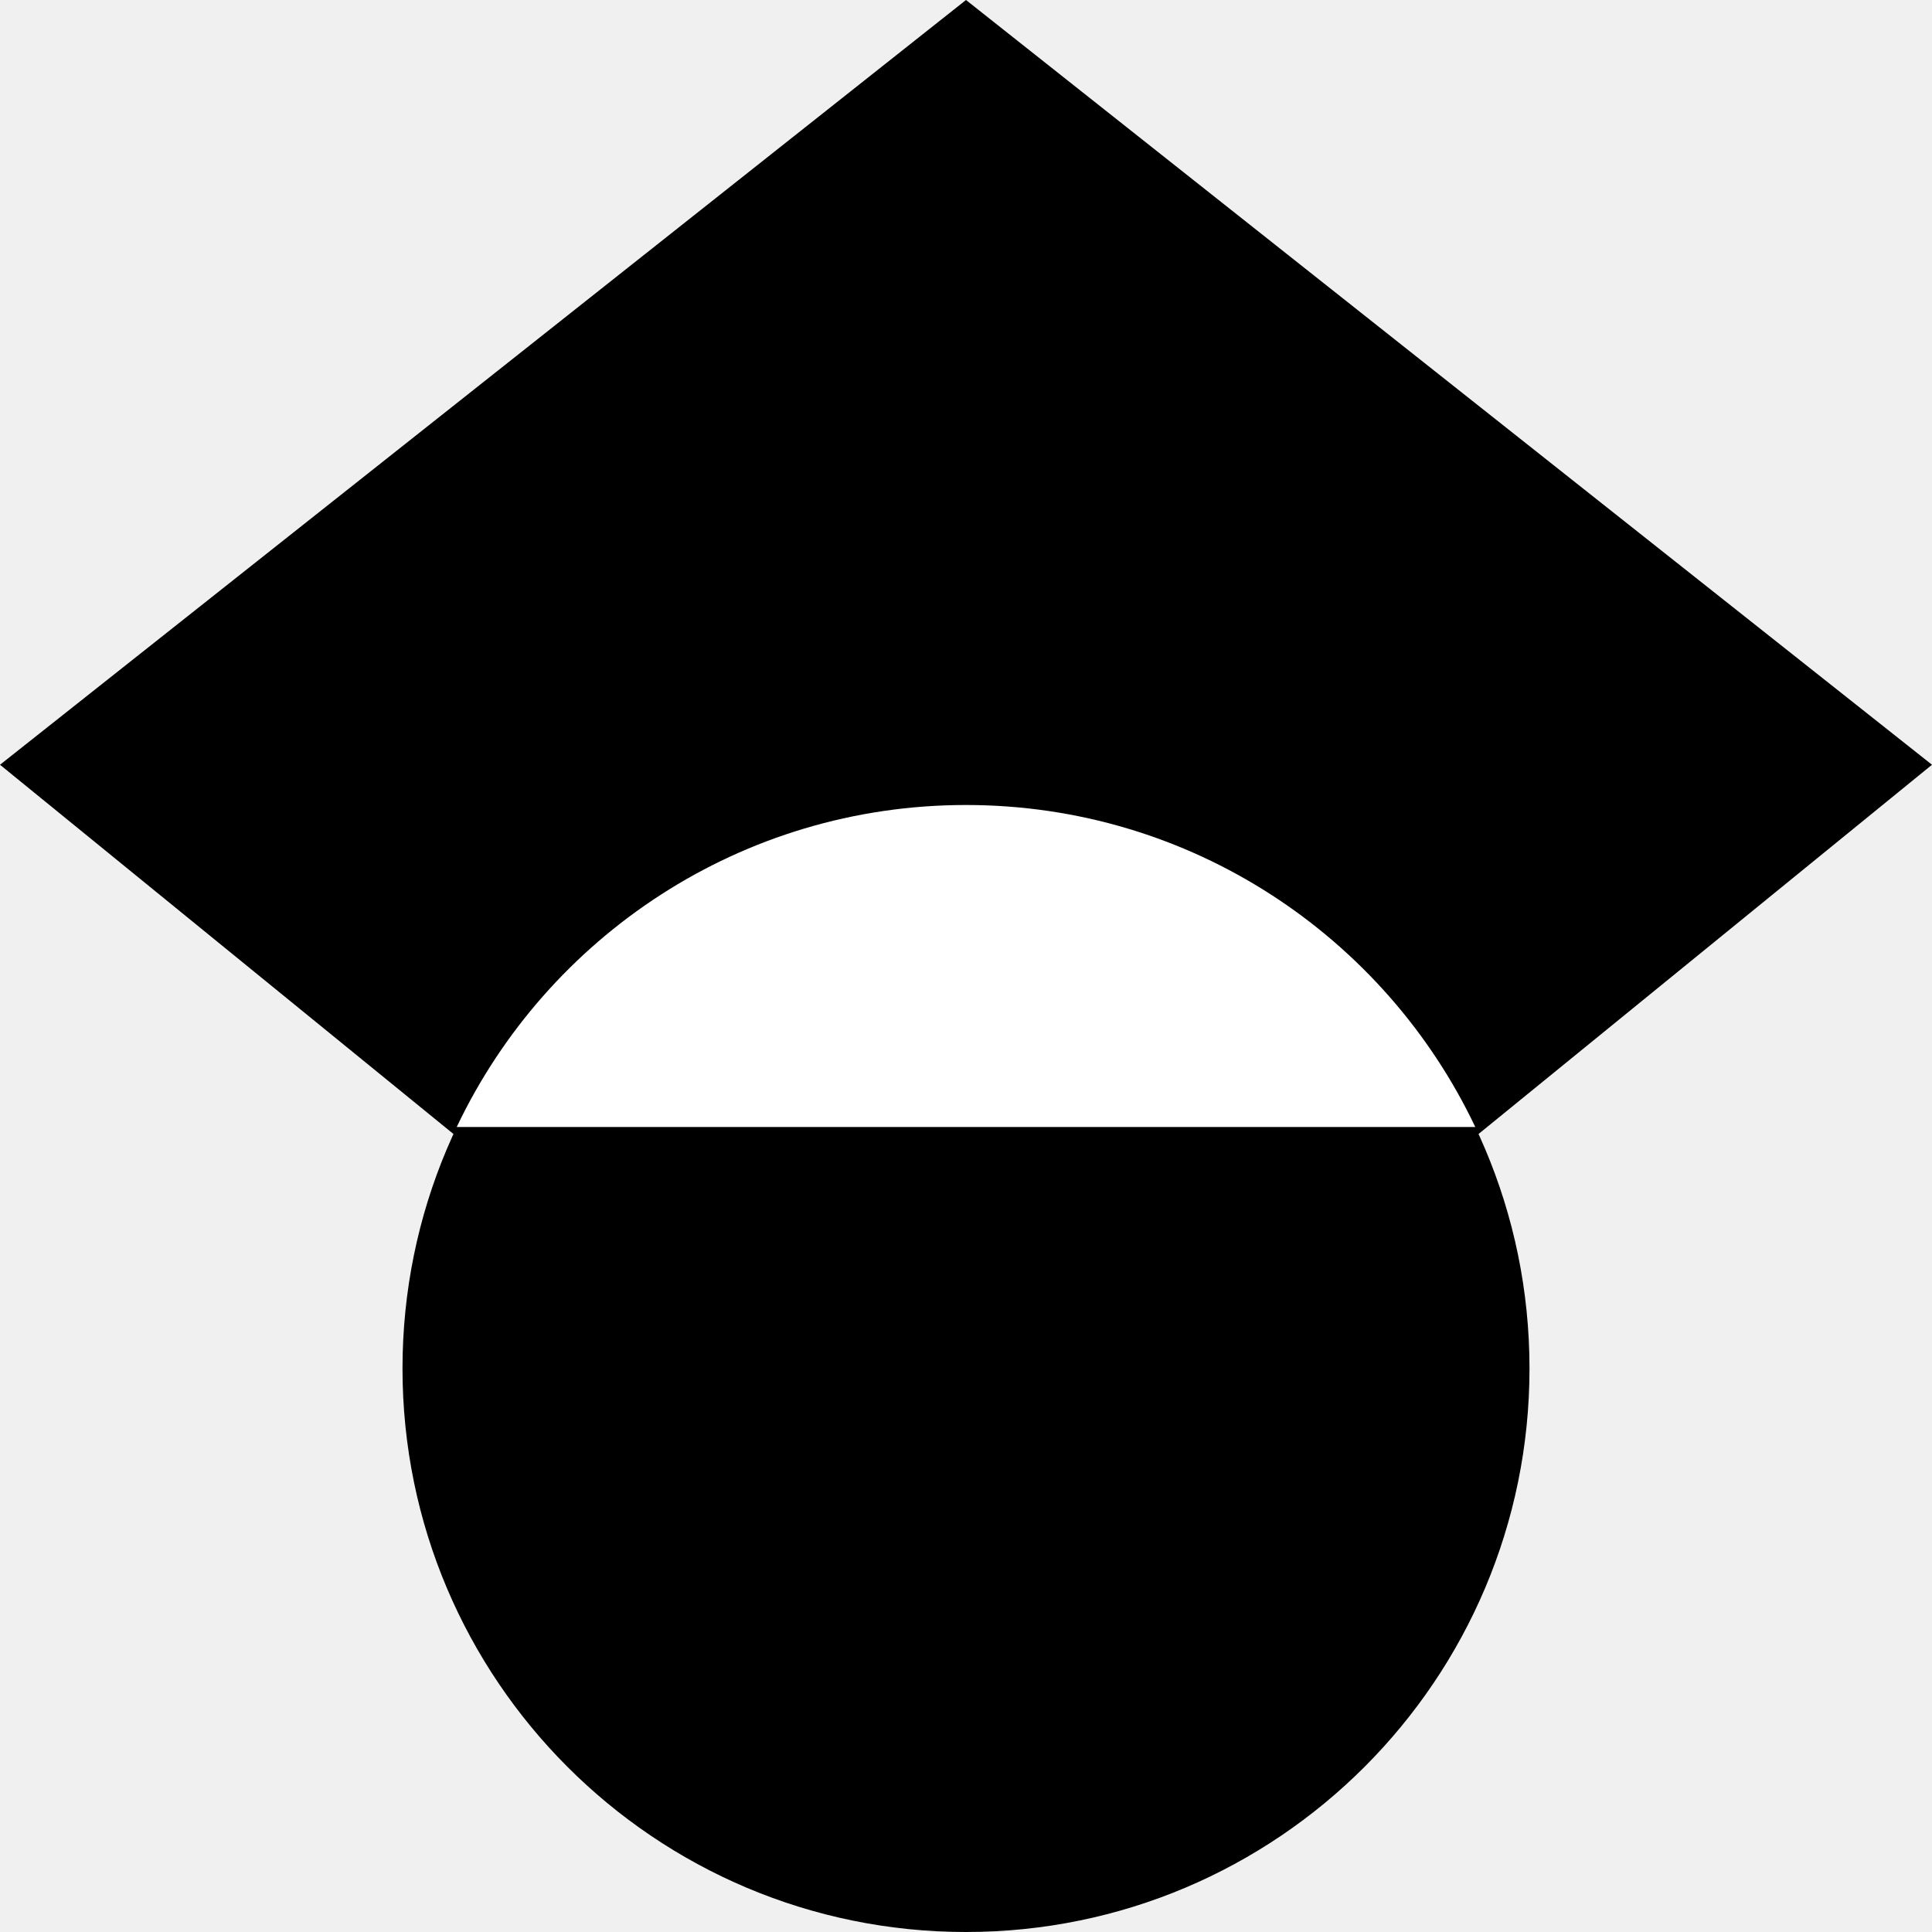
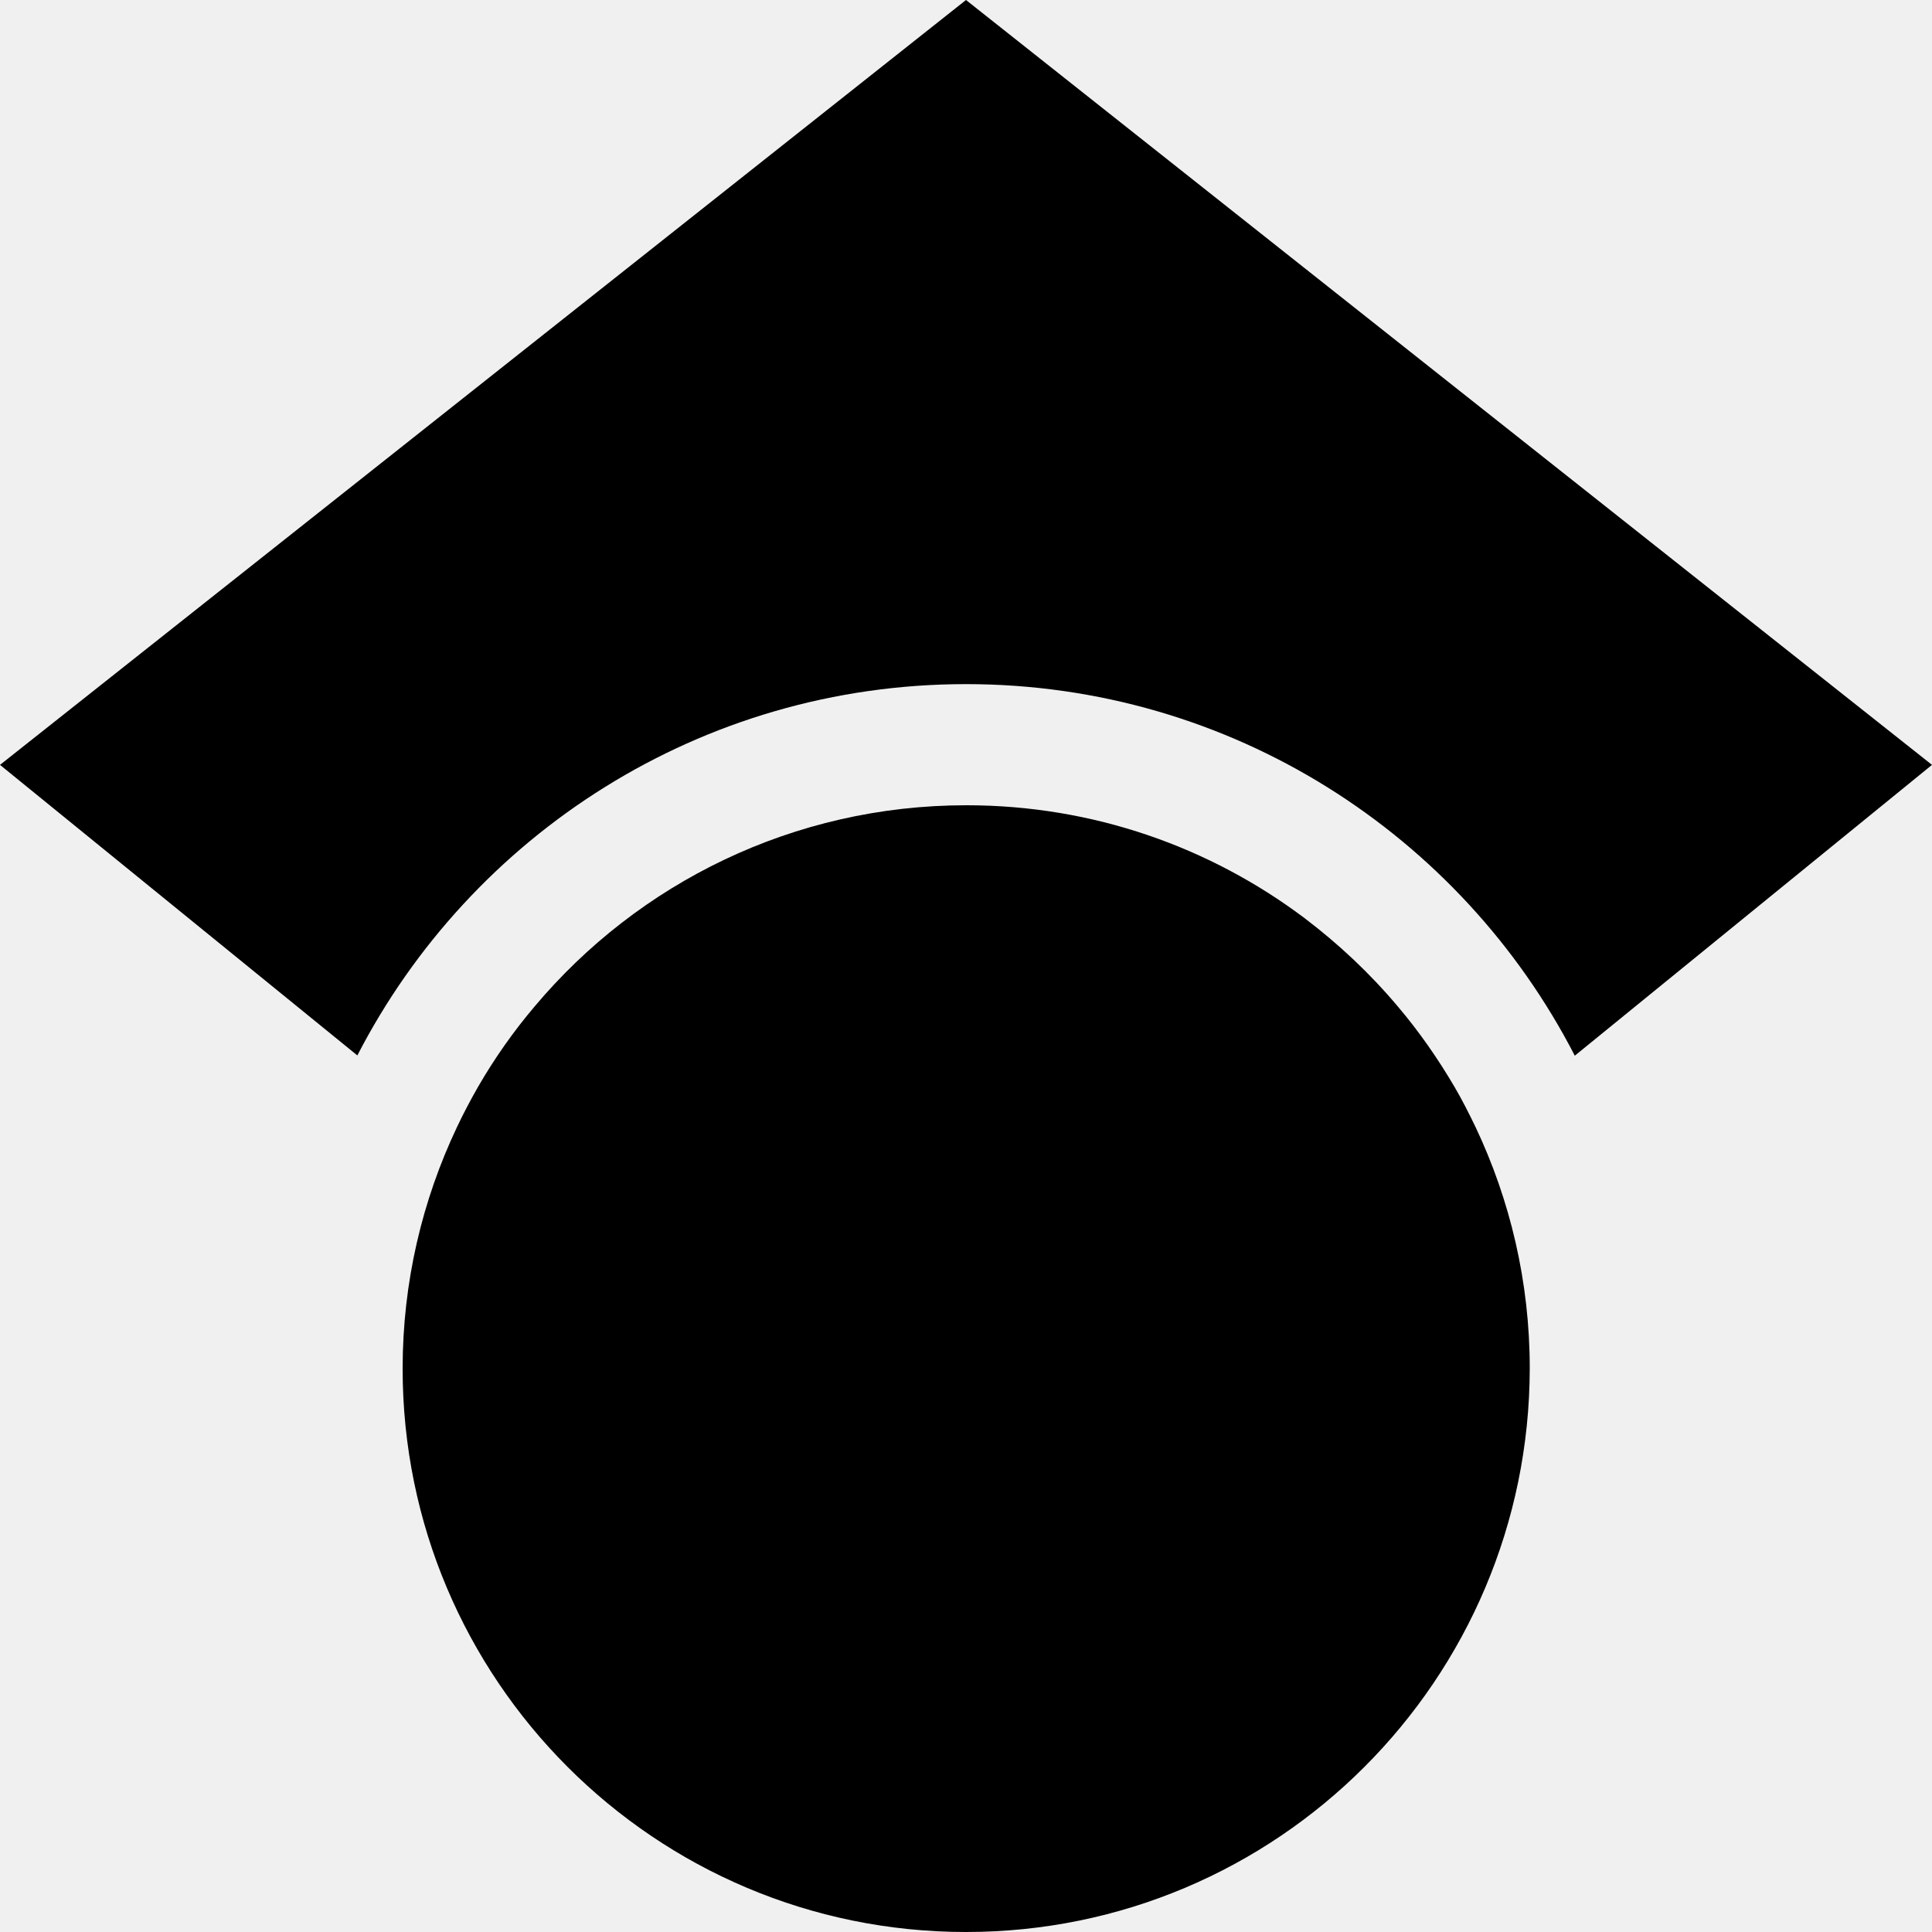
<svg xmlns="http://www.w3.org/2000/svg" fill="currentColor" viewBox="0 0 512 512">
-   <path d="M256 411.12L0 202.667 256 0z" />
-   <path d="M256 411.12l256-208.453L256 0z" />
-   <circle cx="256" cy="362.667" r="149.333" />
-   <path fill="#ffffff" d="M121.037 298.667c23.968-50.453 75.392-85.334 134.963-85.334s110.995 34.881 134.963 85.334H121.037z" />
+   <path d="M390.9 298.5c0 0 0 .1 .1 .1c9.2 19.4 14.4 41.1 14.4 64C405.3 445.1 338.5 512 256 512s-149.3-66.9-149.3-149.3c0-22.9 5.2-44.6 14.4-64h0c1.7-3.6 3.6-7.2 5.6-10.7c4.4-7.6 9.4-14.7 15-21.3c27.4-32.6 68.5-53.3 114.4-53.3c33.6 0 64.6 11.1 89.6 29.9c9.1 6.9 17.4 14.7 24.8 23.5c5.6 6.6 10.6 13.8 15 21.3c2 3.4 3.8 7 5.5 10.5zm26.4-18.8c-30.1-58.4-91-98.4-161.3-98.4s-131.2 40-161.3 98.4L0 202.7 256 0 512 202.7l-94.7 77.1z" />
</svg>
